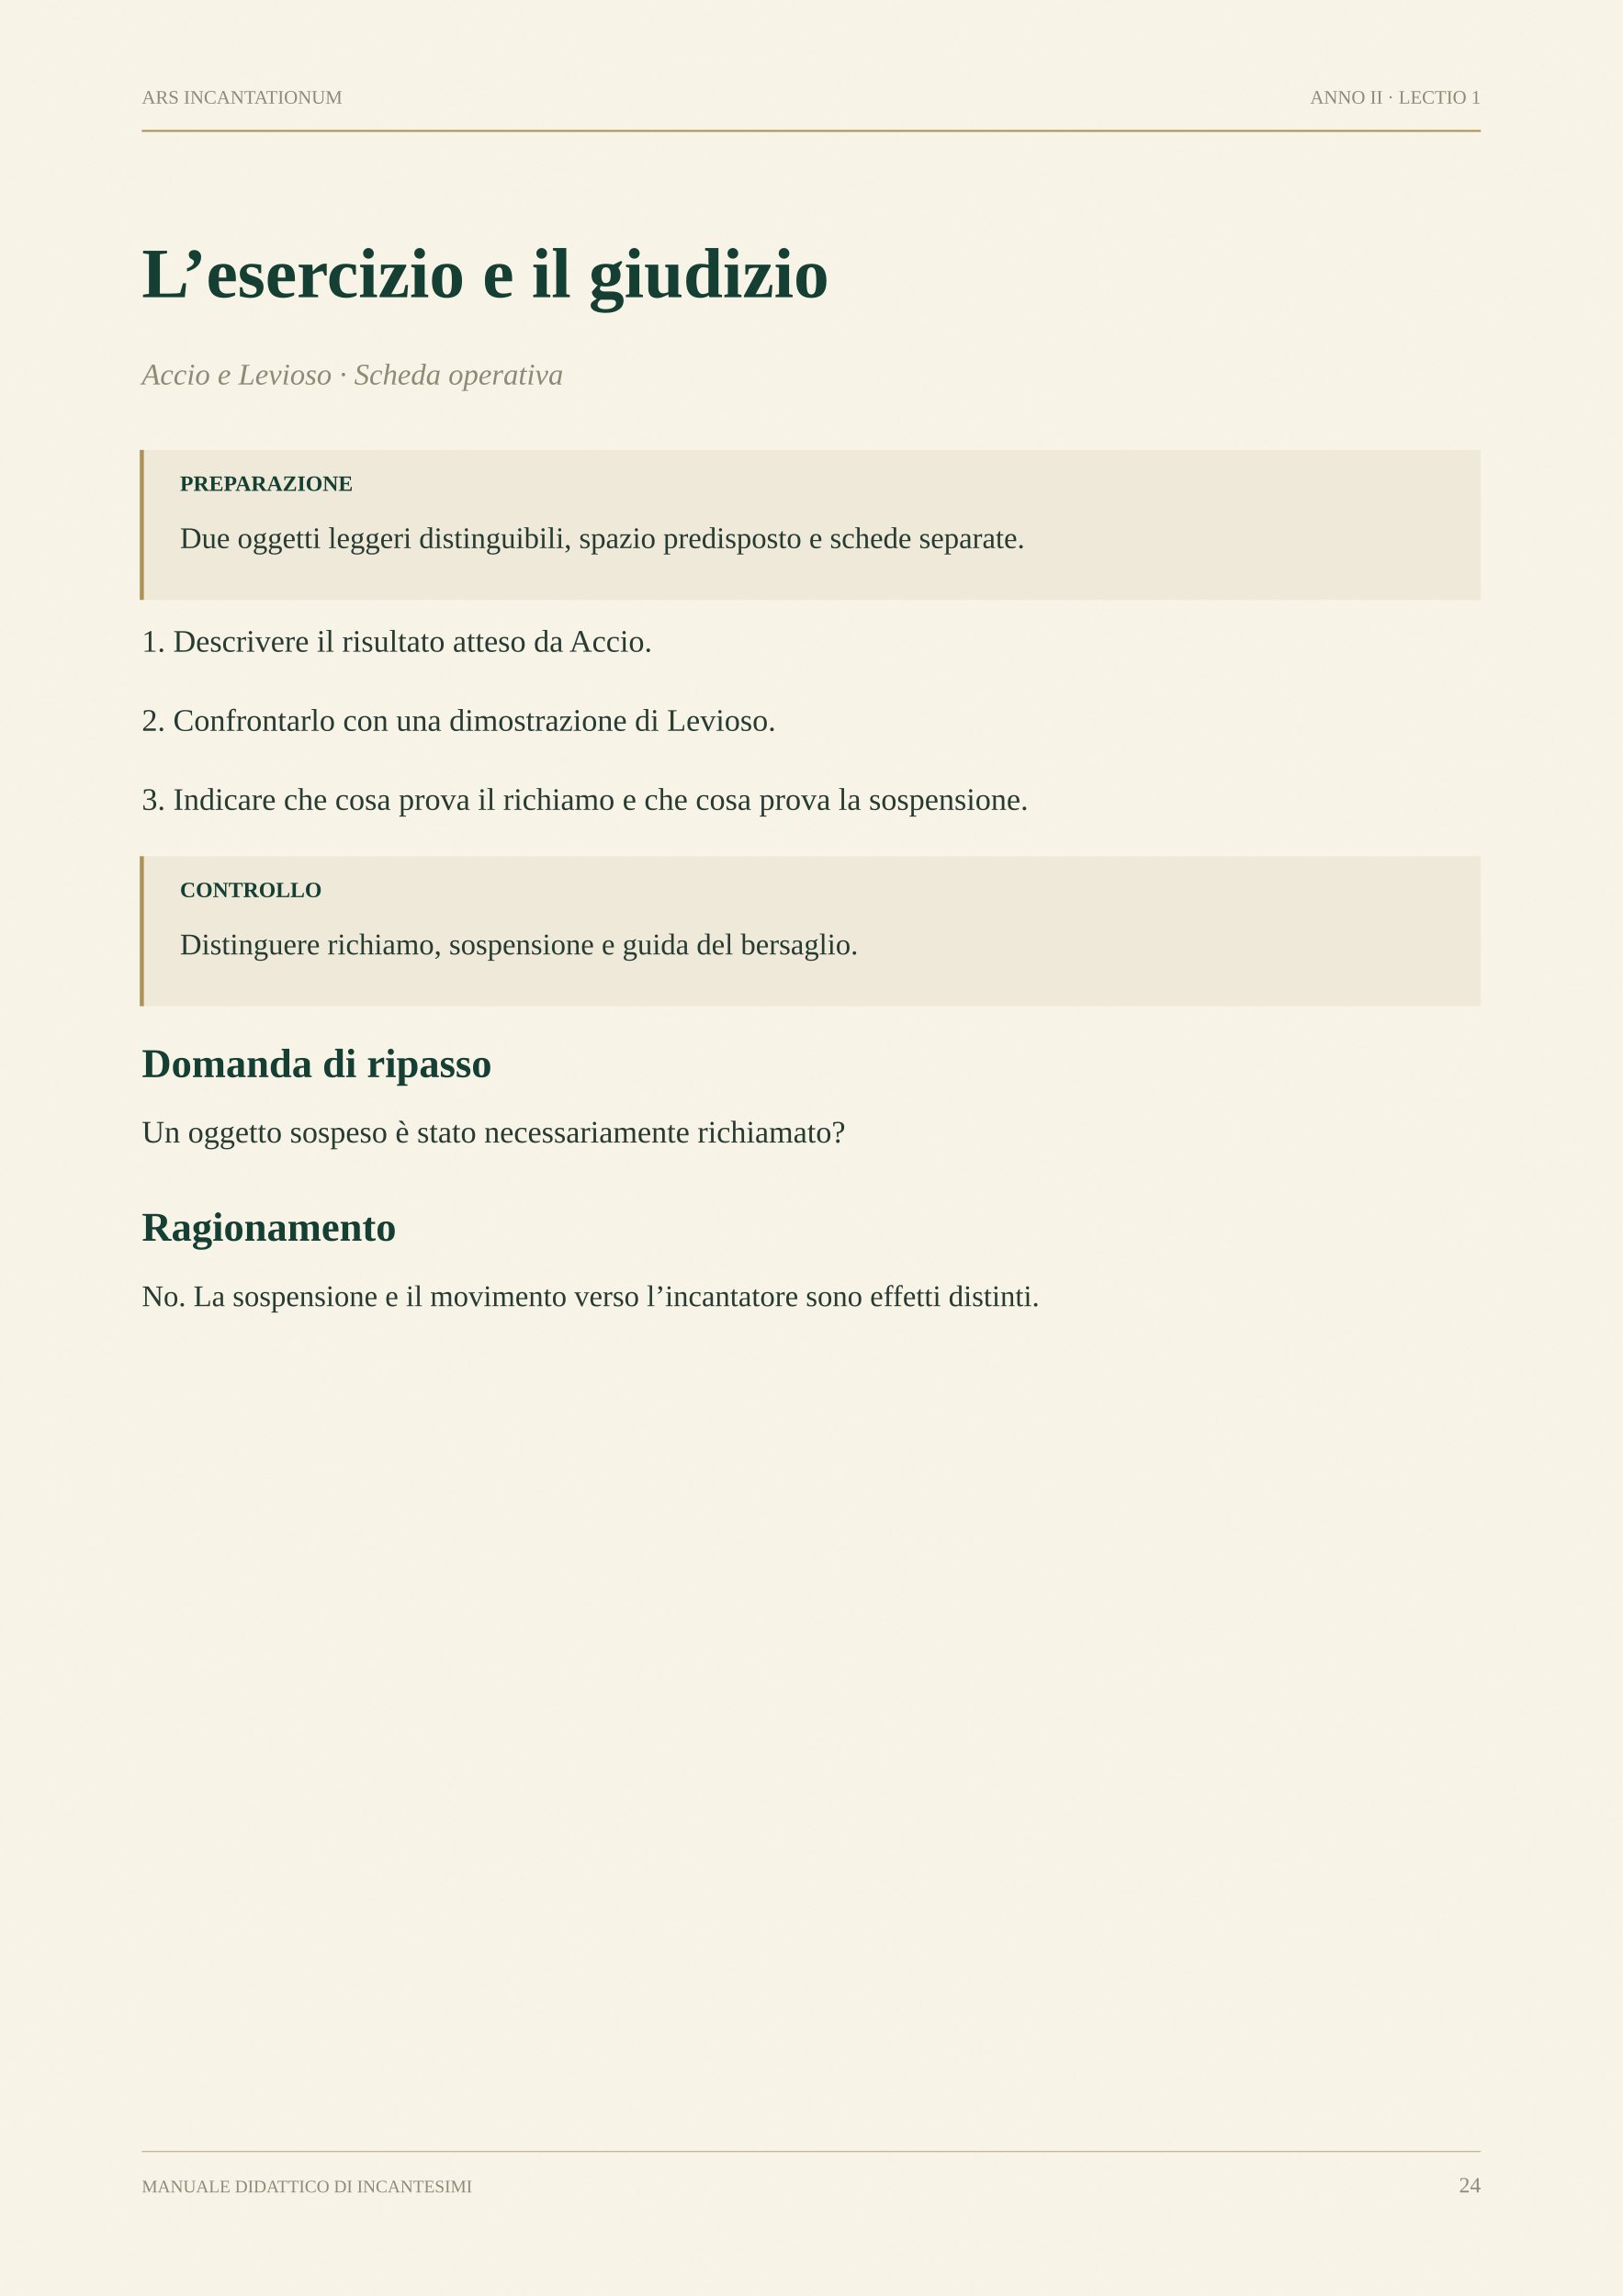
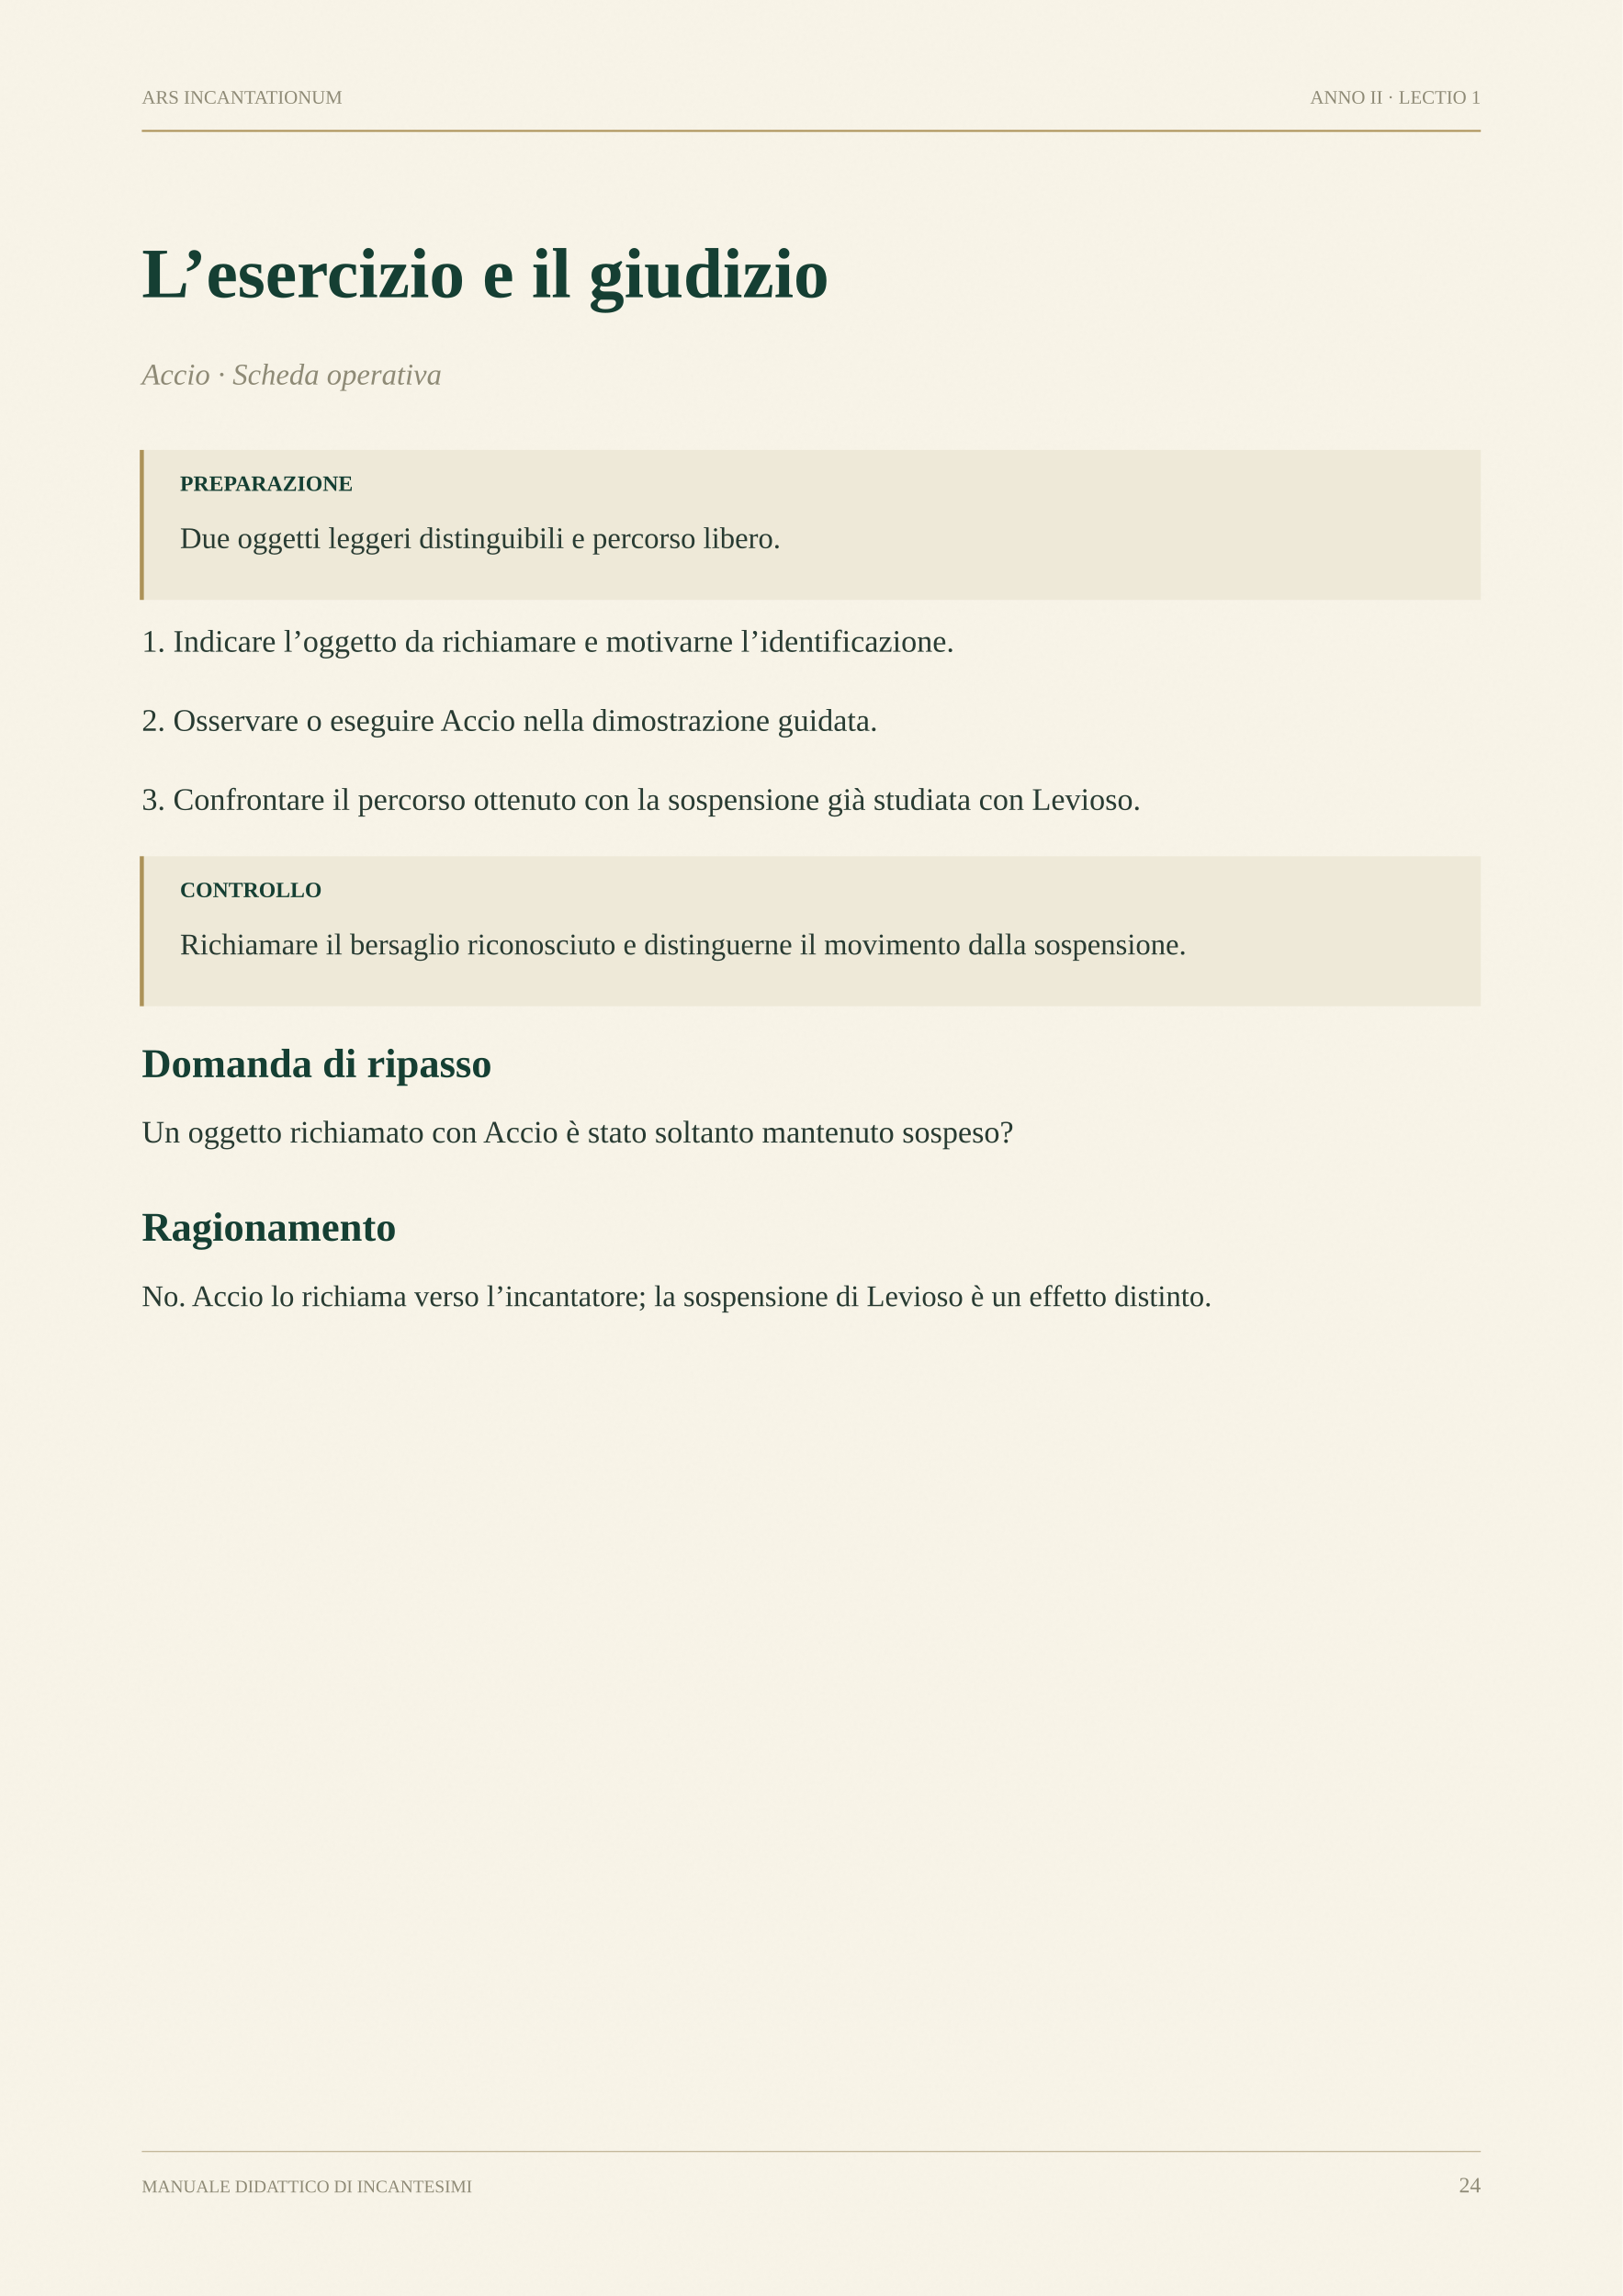
<svg xmlns="http://www.w3.org/2000/svg" width="595" height="842" viewBox="0 0 595 842">
  <defs>
    <filter id="grain">
      <feTurbulence type="fractalNoise" baseFrequency=".7" numOctaves="3" stitchTiles="stitch" />
      <feColorMatrix type="saturate" values="0" />
    </filter>
    <pattern id="paper" width="595" height="842" patternUnits="userSpaceOnUse">
      <rect width="595" height="842" filter="url(#grain)" opacity=".17" />
    </pattern>
    <linearGradient id="leather">
      <stop stop-color="#06271b" />
      <stop offset=".12" stop-color="#17583a" />
      <stop offset=".6" stop-color="#0c402a" />
      <stop offset="1" stop-color="#042015" />
    </linearGradient>
  </defs>
  <rect width="595" height="842" fill="#f8f4e8" />
  <rect width="595" height="842" fill="url(#paper)" opacity=".17" />
  <text x="52" y="38" font-family="Georgia, Times New Roman, serif" font-size="7" fill="#8e8a76">ARS INCANTATIONUM</text>
  <text x="543" y="38" font-family="Georgia, Times New Roman, serif" font-size="7" fill="#8e8a76" text-anchor="end">ANNO II · LECTIO 1</text>
  <path d="M52 48H543" stroke="#ac9258" stroke-width=".7" />
  <text x="52" y="109" font-family="Georgia, Times New Roman, serif" font-size="26" fill="#153f33" font-weight="bold">L’esercizio e il giudizio</text>
-   <text x="52" y="141" font-family="Georgia, Times New Roman, serif" font-size="11" fill="#8e8a76" font-style="italic">Accio e Levioso · Scheda operativa</text>
+   <text x="52" y="141" font-family="Georgia, Times New Roman, serif" font-size="11" fill="#8e8a76" font-style="italic">Accio · Scheda operativa</text>
  <rect x="52" y="165" width="491" height="55" fill="#eee9d8" />
  <path d="M52 165v55" stroke="#ac9258" stroke-width="1.5" />
  <text x="66" y="180" font-family="Georgia, Times New Roman, serif" font-size="8" fill="#153f33" font-weight="bold">PREPARAZIONE</text>
-   <text x="66" y="201" font-family="Georgia, Times New Roman, serif" font-size="11" fill="#283b32">Due oggetti leggeri distinguibili, spazio predisposto e schede separate.</text>
-   <text x="52" y="239" font-family="Georgia, Times New Roman, serif" font-size="11.5" fill="#283b32">1. Descrivere il risultato atteso da Accio.</text>
-   <text x="52" y="268" font-family="Georgia, Times New Roman, serif" font-size="11.5" fill="#283b32">2. Confrontarlo con una dimostrazione di Levioso.</text>
-   <text x="52" y="297" font-family="Georgia, Times New Roman, serif" font-size="11.5" fill="#283b32">3. Indicare che cosa prova il richiamo e che cosa prova la sospensione.</text>
+   <text x="66" y="201" font-family="Georgia, Times New Roman, serif" font-size="11" fill="#283b32">Due oggetti leggeri distinguibili e percorso libero.</text>
+   <text x="52" y="239" font-family="Georgia, Times New Roman, serif" font-size="11.5" fill="#283b32">1. Indicare l’oggetto da richiamare e motivarne l’identificazione.</text>
+   <text x="52" y="268" font-family="Georgia, Times New Roman, serif" font-size="11.5" fill="#283b32">2. Osservare o eseguire Accio nella dimostrazione guidata.</text>
+   <text x="52" y="297" font-family="Georgia, Times New Roman, serif" font-size="11.5" fill="#283b32">3. Confrontare il percorso ottenuto con la sospensione già studiata con Levioso.</text>
  <rect x="52" y="314" width="491" height="55" fill="#eee9d8" />
  <path d="M52 314v55" stroke="#ac9258" stroke-width="1.5" />
  <text x="66" y="329" font-family="Georgia, Times New Roman, serif" font-size="8" fill="#153f33" font-weight="bold">CONTROLLO</text>
-   <text x="66" y="350" font-family="Georgia, Times New Roman, serif" font-size="11" fill="#283b32">Distinguere richiamo, sospensione e guida del bersaglio.</text>
+   <text x="66" y="350" font-family="Georgia, Times New Roman, serif" font-size="11" fill="#283b32">Richiamare il bersaglio riconosciuto e distinguerne il movimento dalla sospensione.</text>
  <text x="52" y="395" font-family="Georgia, Times New Roman, serif" font-size="15" fill="#153f33" font-weight="bold">Domanda di ripasso</text>
-   <text x="52" y="419" font-family="Georgia, Times New Roman, serif" font-size="11.5" fill="#283b32">Un oggetto sospeso è stato necessariamente richiamato?</text>
+   <text x="52" y="419" font-family="Georgia, Times New Roman, serif" font-size="11.5" fill="#283b32">Un oggetto richiamato con Accio è stato soltanto mantenuto sospeso?</text>
  <text x="52" y="455" font-family="Georgia, Times New Roman, serif" font-size="15" fill="#153f33" font-weight="bold">Ragionamento</text>
-   <text x="52" y="479" font-family="Georgia, Times New Roman, serif" font-size="11" fill="#283b32">No. La sospensione e il movimento verso l’incantatore sono effetti distinti.</text>
+   <text x="52" y="479" font-family="Georgia, Times New Roman, serif" font-size="11" fill="#283b32">No. Accio lo richiama verso l’incantatore; la sospensione di Levioso è un effetto distinto.</text>
  <path d="M52 789H543" stroke="#c3b89b" stroke-width=".45" />
  <text x="52" y="804" font-family="Georgia, Times New Roman, serif" font-size="6.5" fill="#8e8a76">MANUALE DIDATTICO DI INCANTESIMI</text>
  <text x="543" y="804" font-family="Georgia, Times New Roman, serif" font-size="8" fill="#8e8a76" text-anchor="end">24</text>
</svg>
